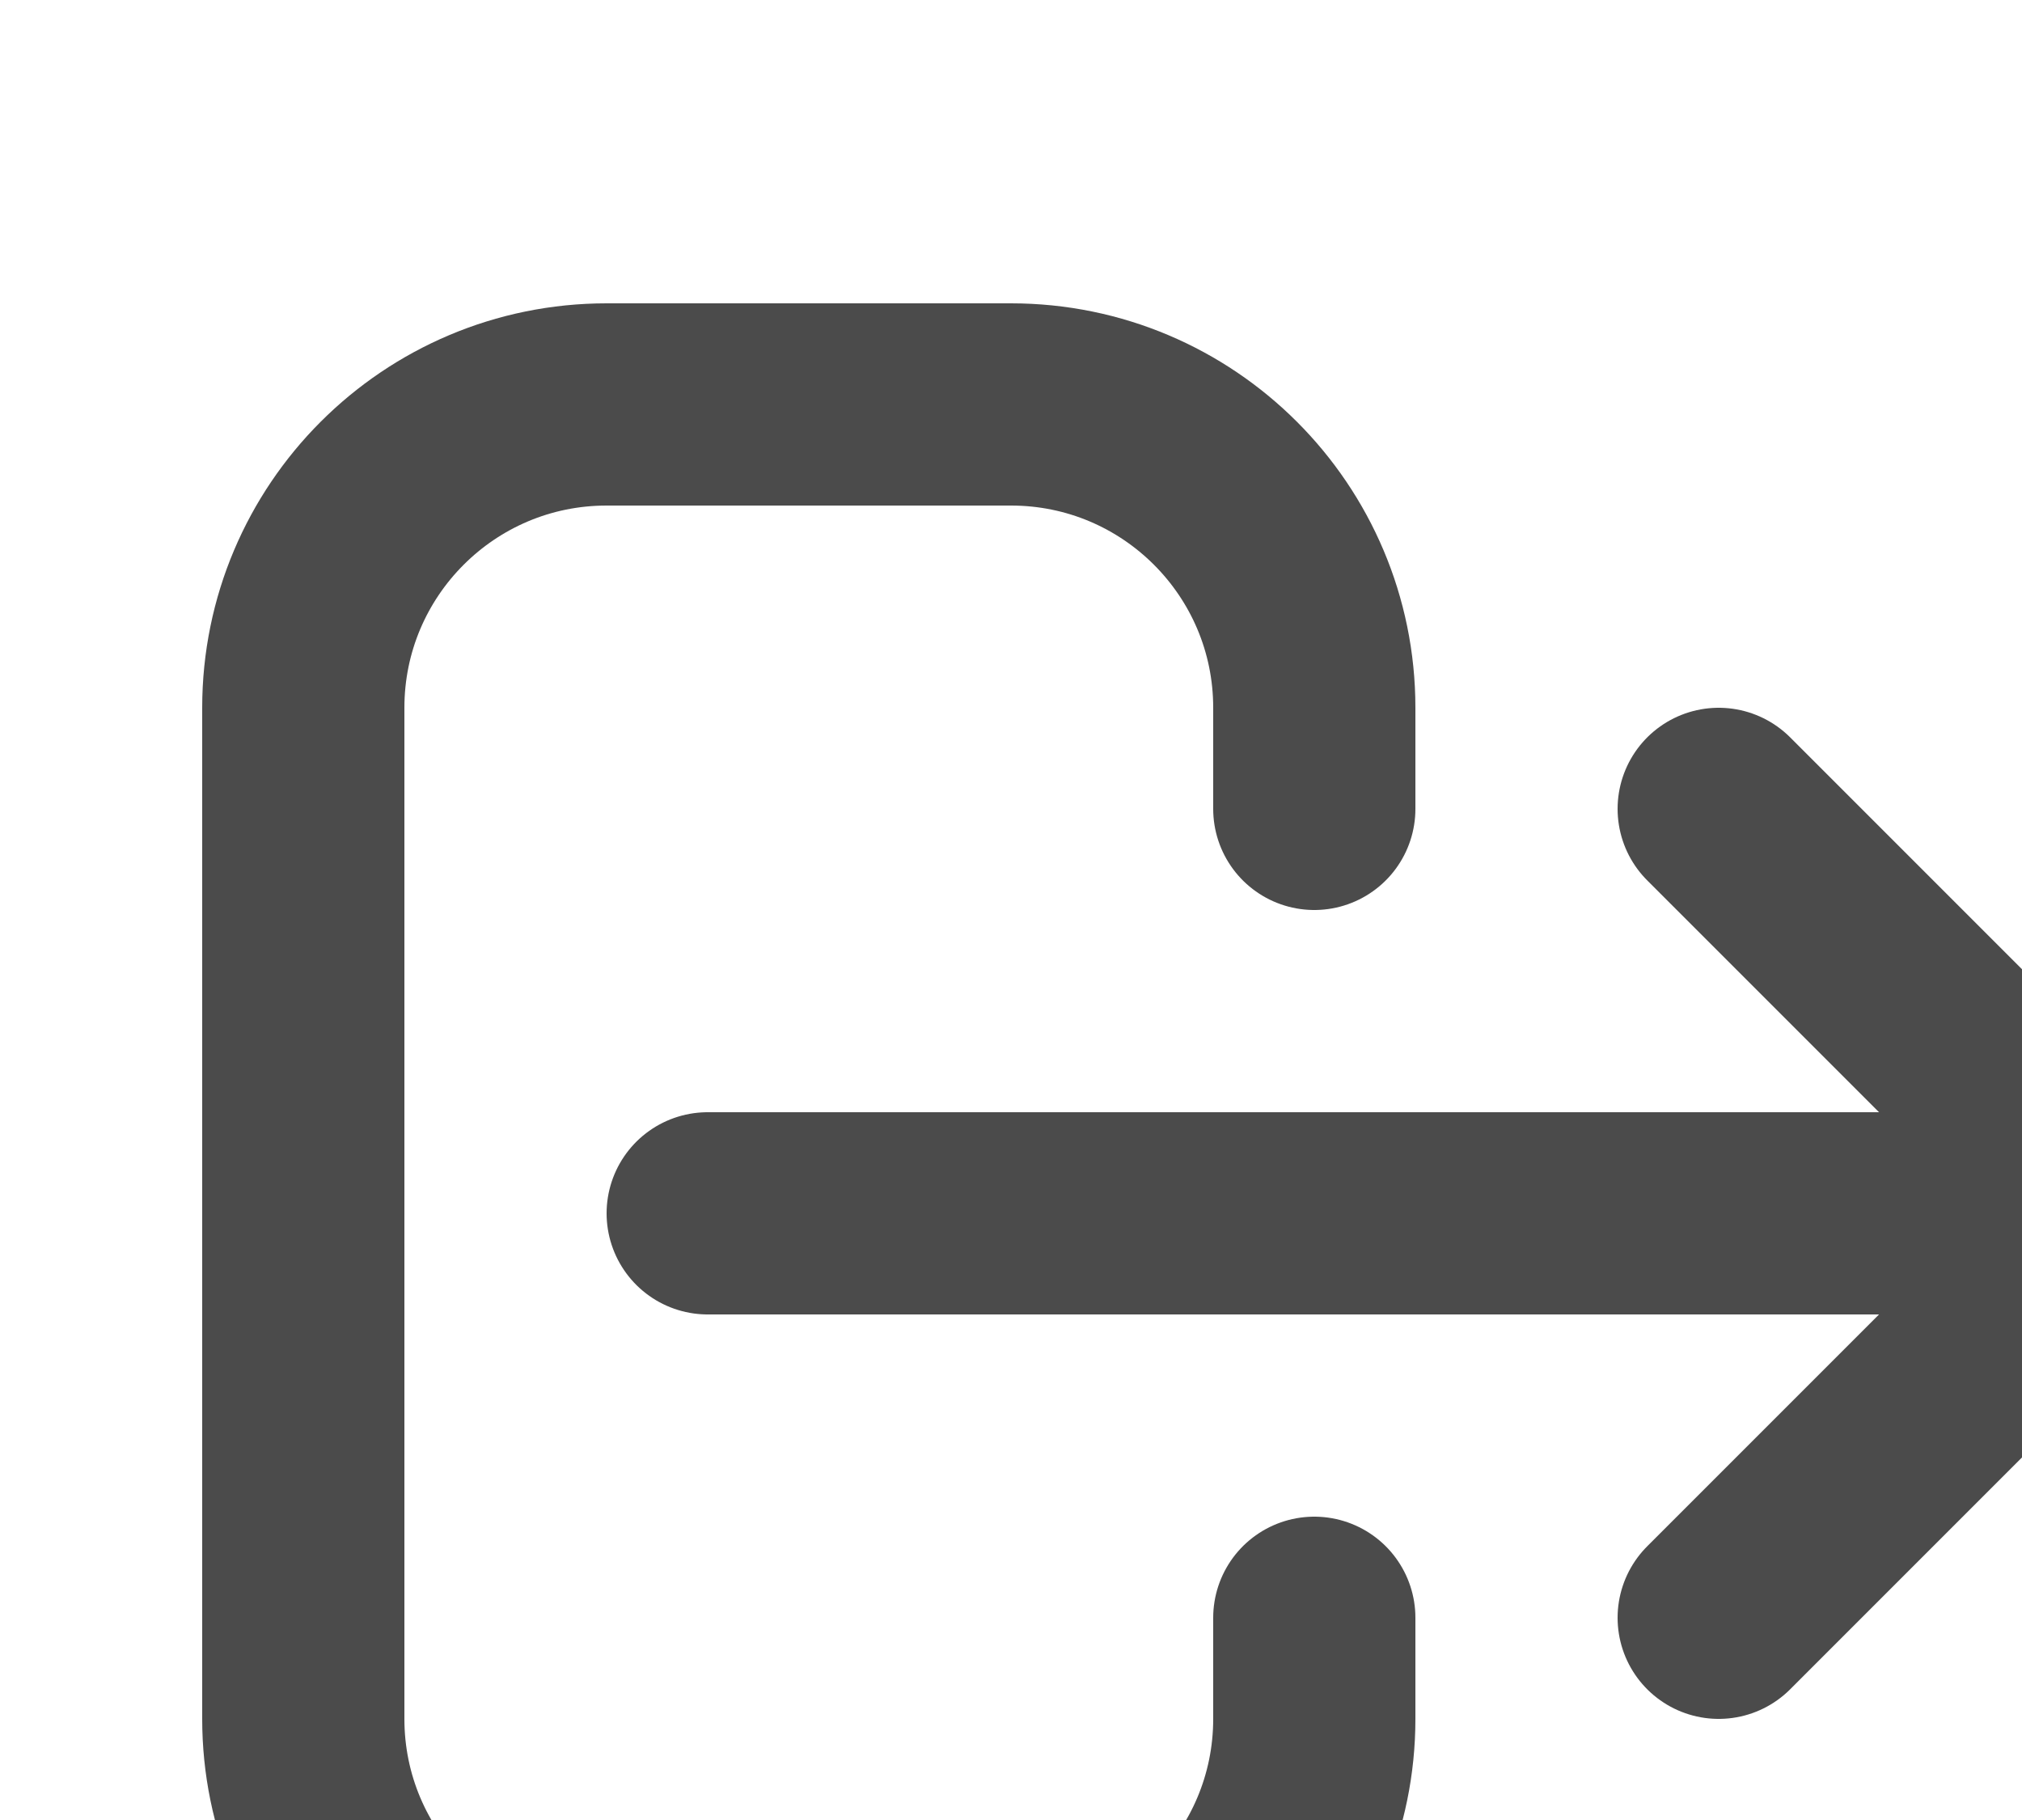
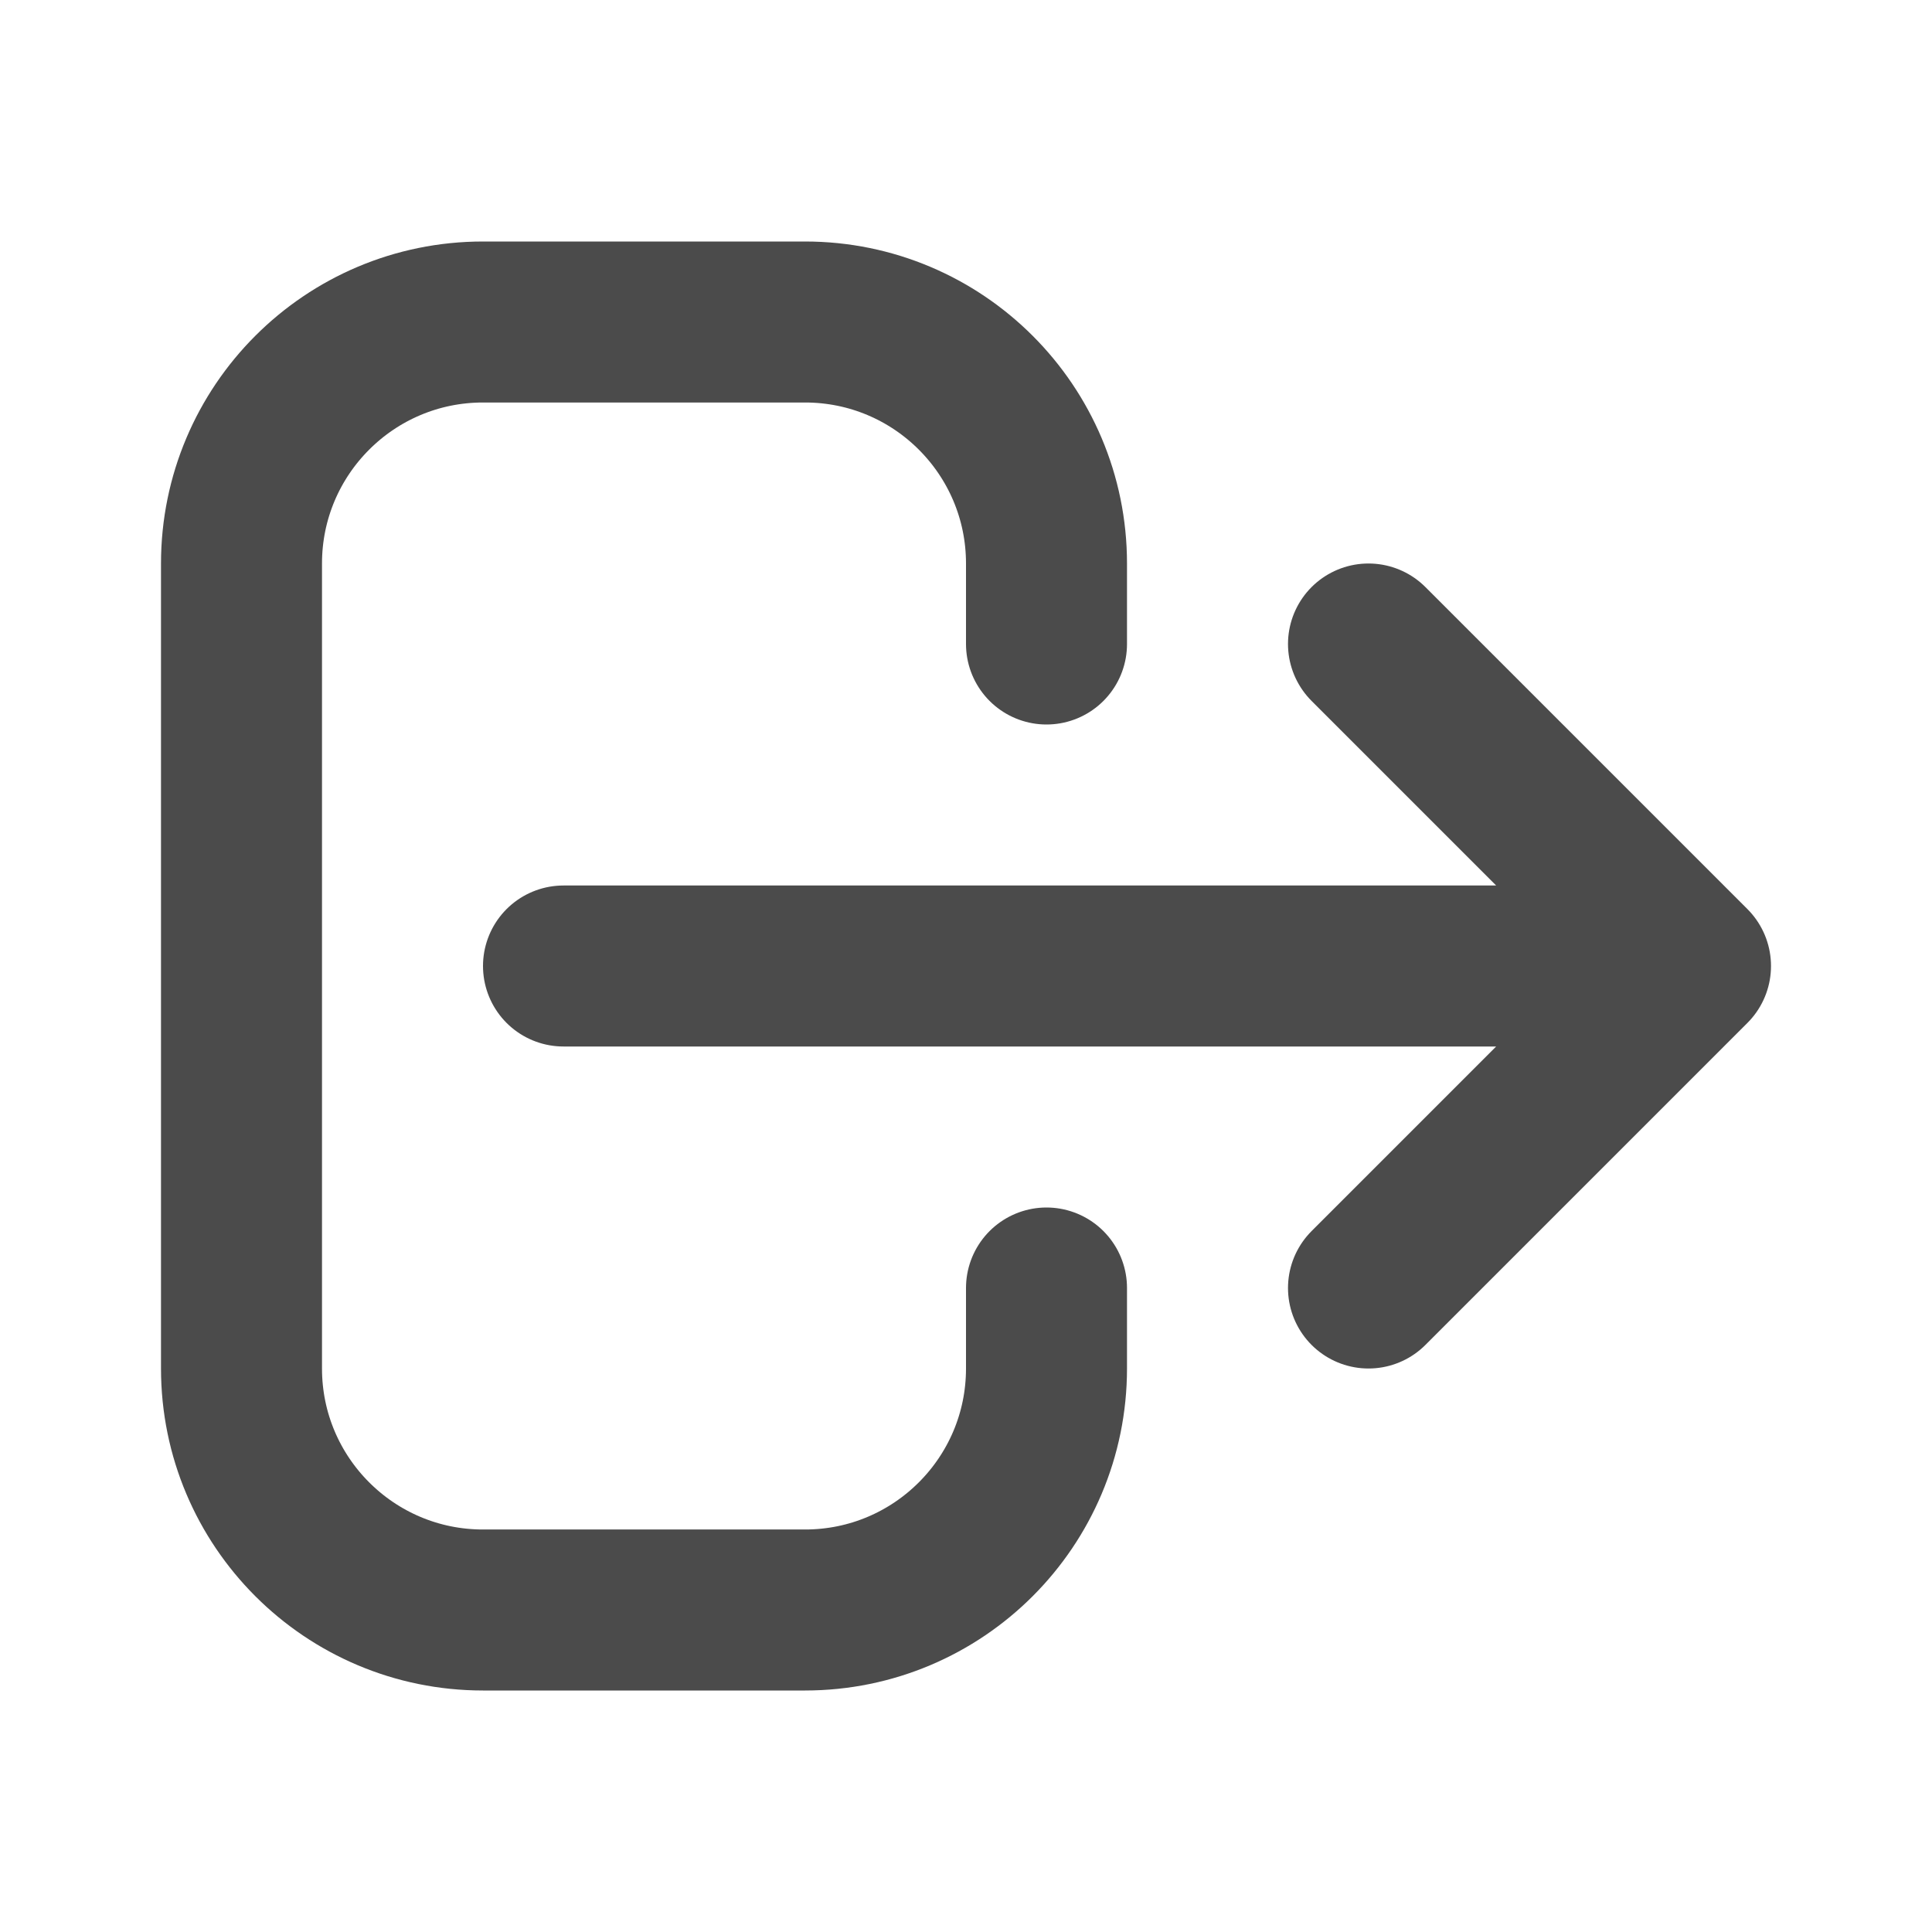
- <svg xmlns="http://www.w3.org/2000/svg" fill="none" stroke="#4b4b4b">
+ <svg xmlns="http://www.w3.org/2000/svg" viewBox="0 0 24 24" fill="none" stroke="#4b4b4b">
  <path stroke-linecap="round" stroke-linejoin="round" stroke-width="2" d="M17 16l4-4m0 0l-4-4m4 4H7m6 4v1a3 3 0 01-3 3H6a3 3 0 01-3-3V7a3 3 0 013-3h4a3 3 0 013 3v1">
    </path>
</svg>
